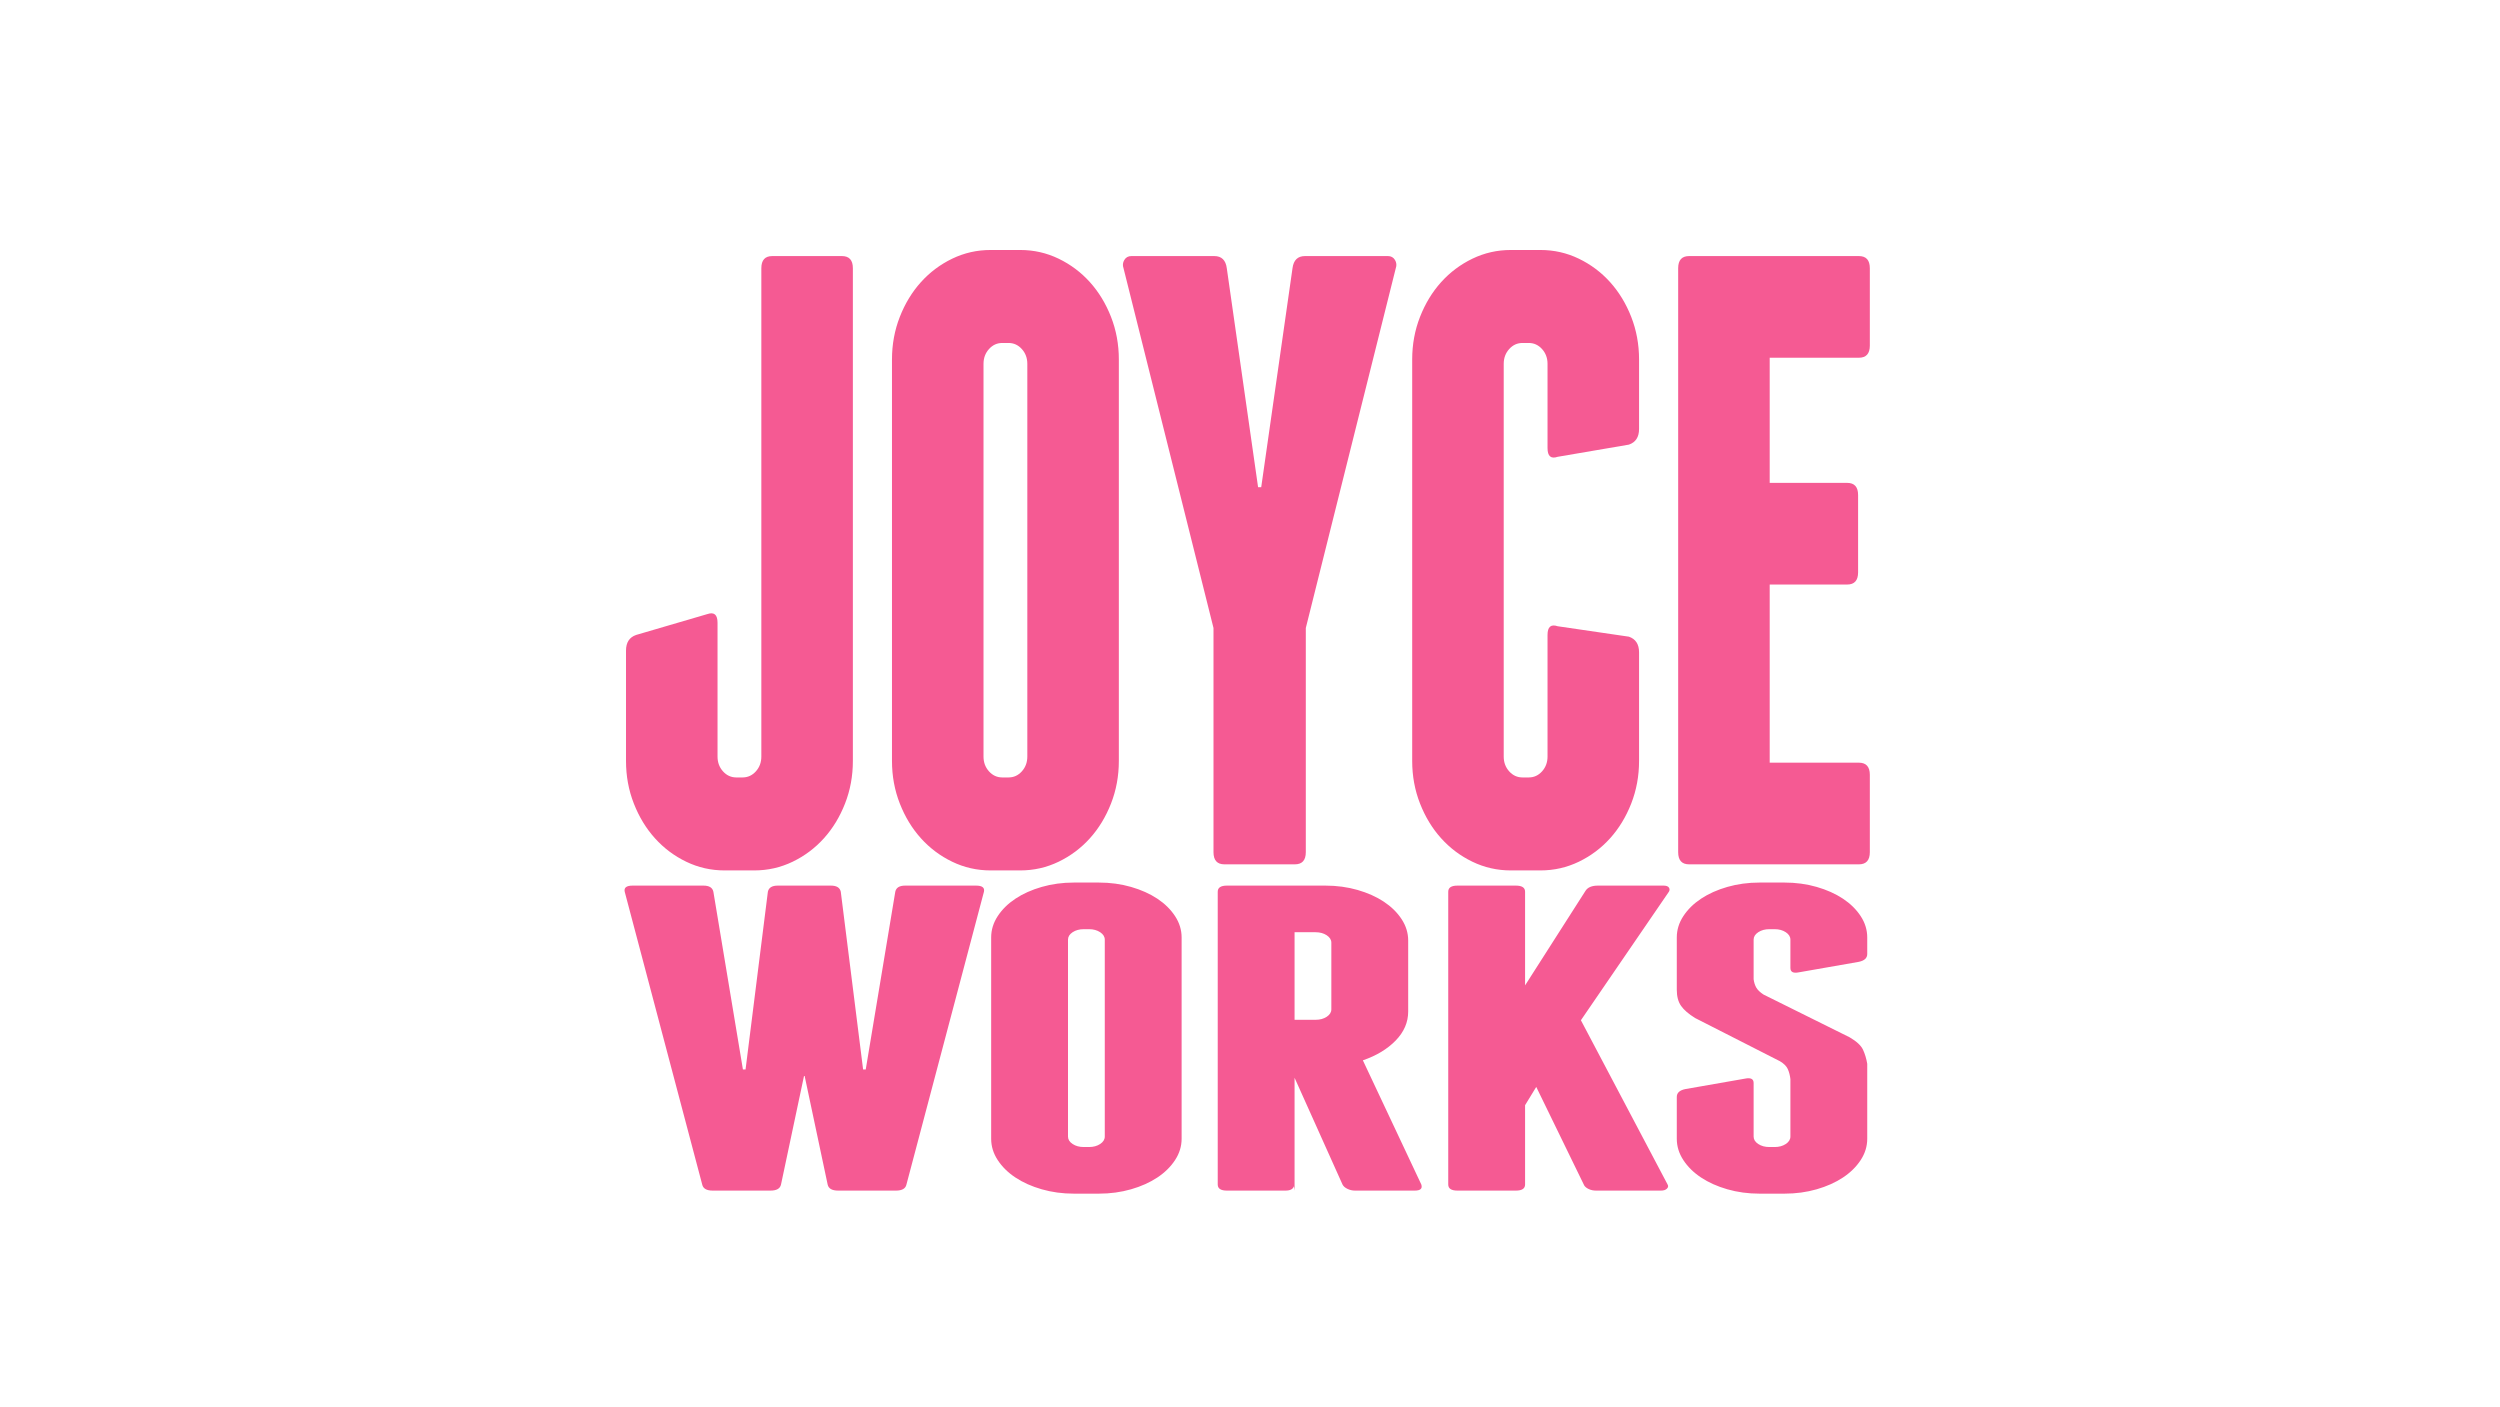
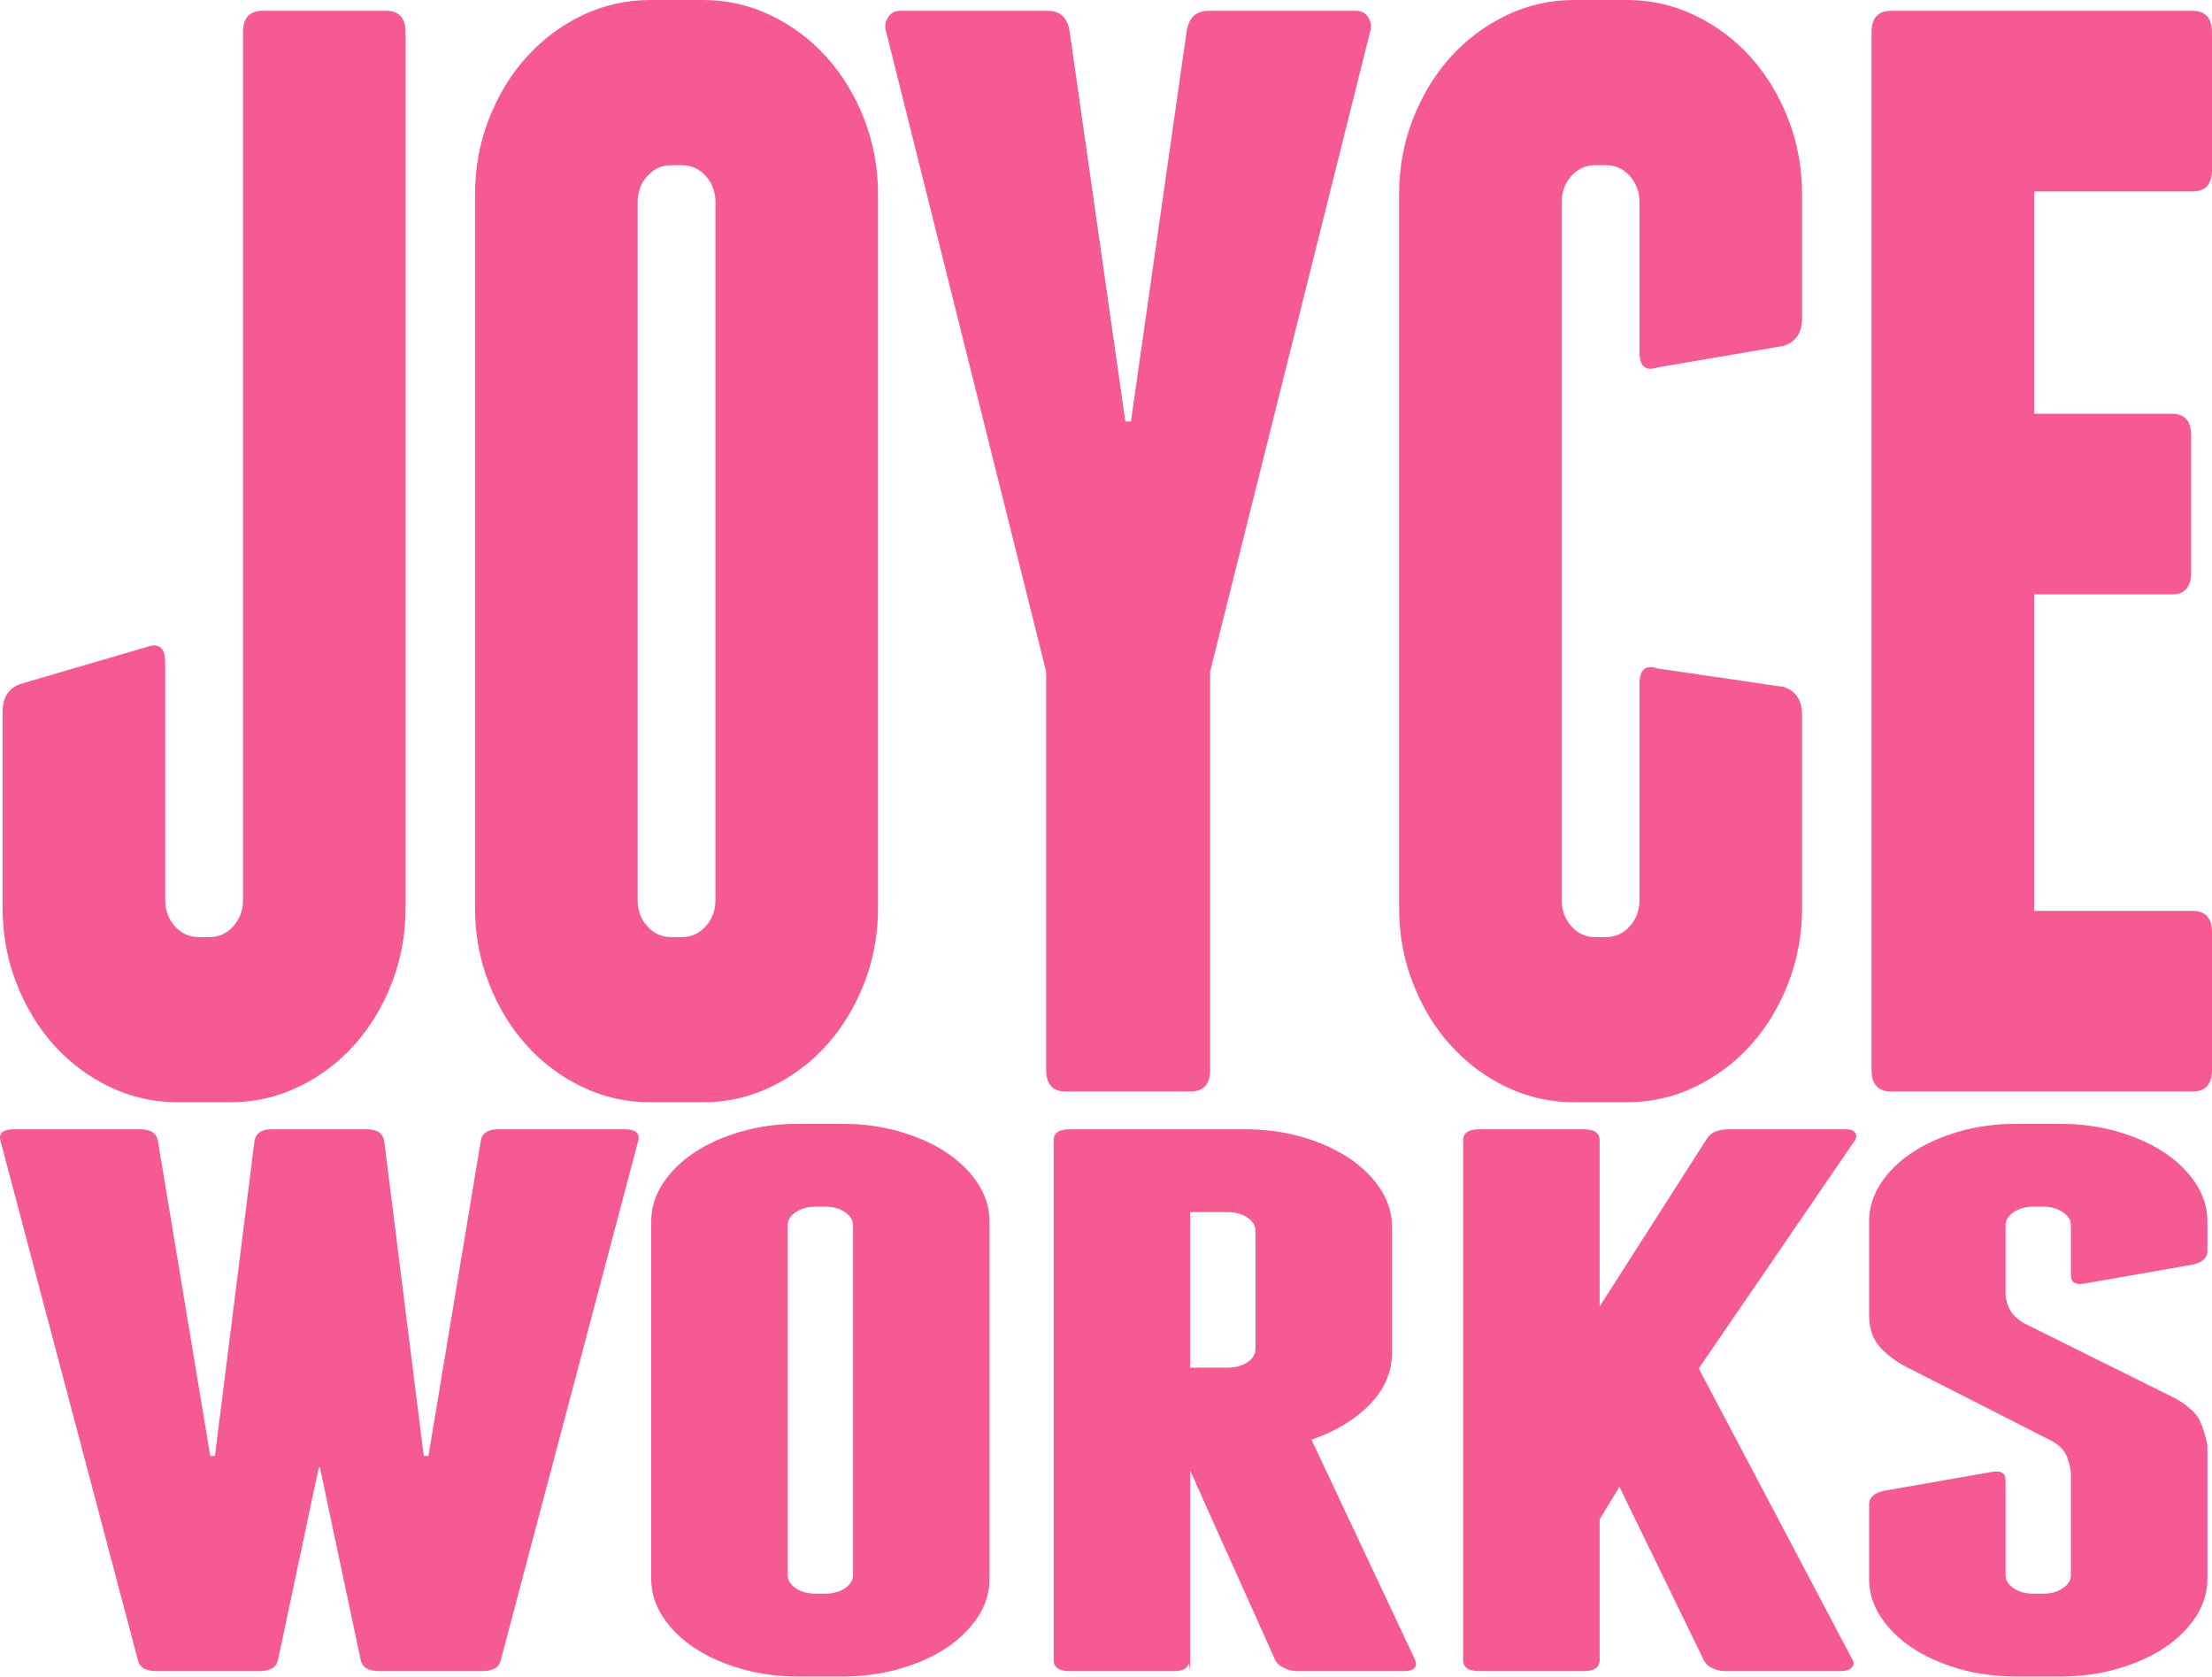
- <svg xmlns="http://www.w3.org/2000/svg" viewBox="0 0 1920 1080" role="img" aria-labelledby="title" style="color:#f55a93">
+ <svg xmlns="http://www.w3.org/2000/svg" viewBox="479.648 191.991 956.382 724.733" role="img" aria-labelledby="title" style="color:#f55a93">
  <g fill="currentColor" fill-rule="evenodd" clip-rule="evenodd">
    <path id="joyce" d="M648.995,617.1C644.989,627.339 639.581,636.234 632.775,643.794C625.959,651.364 617.953,657.369 608.744,661.812C599.523,666.254 589.714,668.484 579.302,668.484L556.474,668.484C546.054,668.484 536.245,666.254 527.033,661.812C517.815,657.369 509.808,651.364 503.002,643.794C496.186,636.234 490.778,627.339 486.781,617.1C482.772,606.869 480.774,595.973 480.774,584.397L480.774,499.642C480.774,493.418 483.372,489.415 488.584,487.63L543.256,471.614C548.456,469.841 551.066,472.063 551.066,478.287L551.066,581.063C551.066,585.514 552.465,589.3 555.271,592.407C558.069,595.525 561.478,597.078 565.484,597.078L570.292,597.078C574.289,597.078 577.699,595.525 580.505,592.407C583.302,589.3 584.71,585.514 584.71,581.063L584.71,206.008C584.71,199.78 587.507,196.662 593.123,196.662L646.593,196.662C652.196,196.662 655.006,199.78 655.006,206.008L655.006,584.397C655.006,595.973 652.995,606.869 648.995,617.1ZM853.266,617.1C849.257,627.339 843.852,636.234 837.045,643.794C830.23,651.364 822.221,657.369 813.011,661.812C803.793,666.254 793.985,668.484 783.573,668.484L760.742,668.484C750.324,668.484 740.512,666.254 731.303,661.812C722.085,657.369 714.079,651.364 707.272,643.794C700.457,636.234 695.049,627.339 691.049,617.1C687.043,606.869 685.041,595.973 685.041,584.397L685.041,276.078C685.041,264.514 687.043,253.618 691.049,243.378C695.049,233.148 700.457,224.253 707.272,216.684C714.079,209.123 722.085,203.118 731.303,198.666C740.512,194.224 750.324,191.991 760.742,191.991L783.573,191.991C793.985,191.991 803.793,194.224 813.011,198.666C822.221,203.118 830.23,209.123 837.045,216.684C843.852,224.253 849.257,233.148 853.266,243.378C857.266,253.618 859.273,264.514 859.273,276.078L859.273,584.397C859.273,595.973 857.266,606.869 853.266,617.1ZM788.981,279.415C788.981,274.973 787.573,271.189 784.776,268.071C781.969,264.962 778.56,263.4 774.56,263.4L769.755,263.4C765.746,263.4 762.34,264.962 759.542,268.071C756.736,271.189 755.337,274.973 755.337,279.415L755.337,581.063C755.337,585.514 756.736,589.3 759.542,592.407C762.34,595.525 765.746,597.078 769.755,597.078L774.56,597.078C778.56,597.078 781.969,595.525 784.776,592.407C787.573,589.3 788.981,585.514 788.981,581.063L788.981,279.415ZM1071.948,206.008L1002.858,482.293L1002.858,654.47C1002.858,660.707 1000.052,663.813 994.445,663.813L940.373,663.813C934.76,663.813 931.963,660.707 931.963,654.47L931.963,482.293L862.87,206.008C862.065,203.786 862.27,201.669 863.473,199.667C864.672,197.666 866.475,196.662 868.877,196.662L932.563,196.662C938.169,196.662 941.371,199.78 942.175,206.008L966.209,374.181L968.612,374.181L992.642,206.008C993.441,199.78 996.642,196.662 1002.255,196.662L1065.94,196.662C1068.346,196.662 1070.146,197.666 1071.348,199.667C1072.551,201.669 1072.747,203.786 1071.948,206.008ZM1196.313,480.957L1250.986,488.966C1256.185,490.748 1258.796,494.754 1258.796,500.979L1258.796,584.397C1258.796,595.973 1256.785,606.869 1252.788,617.1C1248.779,627.339 1243.371,636.234 1236.564,643.794C1229.752,651.364 1221.743,657.369 1212.534,661.812C1203.316,666.254 1193.507,668.484 1183.095,668.484L1160.264,668.484C1149.843,668.484 1140.035,666.254 1130.825,661.812C1121.607,657.369 1113.598,651.364 1106.792,643.794C1099.976,636.234 1094.571,627.339 1090.571,617.1C1086.562,606.869 1084.564,595.973 1084.564,584.397L1084.564,276.078C1084.564,264.514 1086.562,253.618 1090.571,243.378C1094.571,233.148 1099.976,224.253 1106.792,216.684C1113.598,209.123 1121.607,203.118 1130.825,198.666C1140.035,194.224 1149.843,191.991 1160.264,191.991L1183.095,191.991C1193.507,191.991 1203.316,194.224 1212.534,198.666C1221.743,203.118 1229.752,209.123 1236.564,216.684C1243.371,224.253 1248.779,233.148 1252.788,243.378C1256.785,253.618 1258.796,264.514 1258.796,276.078L1258.796,329.467C1258.796,335.703 1256.185,339.706 1250.986,341.479L1196.313,350.822C1191.101,352.607 1188.503,350.385 1188.503,344.149L1188.503,279.415C1188.503,274.973 1187.092,271.189 1184.295,268.071C1181.488,264.962 1178.082,263.4 1174.082,263.4L1169.277,263.4C1165.268,263.4 1161.859,264.962 1159.061,268.071C1156.255,271.189 1154.856,274.973 1154.856,279.415L1154.856,581.063C1154.856,585.514 1156.255,589.3 1159.061,592.407C1161.859,595.525 1165.268,597.078 1169.277,597.078L1174.082,597.078C1178.082,597.078 1181.488,595.525 1184.295,592.407C1187.092,589.3 1188.503,585.514 1188.503,581.063L1188.503,487.63C1188.503,481.405 1191.101,479.184 1196.313,480.957ZM1427.617,585.734C1433.221,585.734 1436.03,588.852 1436.03,595.076L1436.03,654.47C1436.03,660.707 1433.221,663.813 1427.617,663.813L1297.244,663.813C1291.632,663.813 1288.834,660.707 1288.834,654.47L1288.834,206.008C1288.834,199.78 1291.632,196.662 1297.244,196.662L1427.617,196.662C1433.221,196.662 1436.03,199.78 1436.03,206.008L1436.03,265.402C1436.03,271.638 1433.221,274.744 1427.617,274.744L1359.127,274.744L1359.127,370.844L1418.607,370.844C1424.211,370.844 1427.017,373.962 1427.017,380.186L1427.017,439.58C1427.017,445.817 1424.211,448.926 1418.607,448.926L1359.127,448.926L1359.127,585.734L1427.617,585.734Z" />
    <path id="works" d="M755.669,684.833L696.154,909.698C695.477,912.822 692.789,914.381 688.082,914.381L643.697,914.381C638.984,914.381 636.3,912.822 635.628,909.698L617.974,826.377L617.472,826.377L599.817,909.698C599.14,912.822 596.452,914.381 591.748,914.381L547.363,914.381C542.65,914.381 539.963,912.822 539.291,909.698L479.776,684.833C479.099,681.712 481.115,680.149 485.828,680.149L540.301,680.149C544.667,680.149 547.188,681.712 547.868,684.833L570.562,821.359L572.582,821.359L589.729,684.833C590.4,681.712 592.921,680.149 597.296,680.149L638.15,680.149C642.515,680.149 645.039,681.712 645.717,684.833L662.864,821.359L664.883,821.359L687.58,684.833C688.249,681.712 690.77,680.149 695.144,680.149L749.617,680.149C754.321,680.149 756.341,681.712 755.669,684.833ZM902.438,890.959C899.073,896.094 894.536,900.551 888.822,904.344C883.099,908.139 876.376,911.15 868.646,913.378C860.907,915.605 852.672,916.724 843.932,916.724L824.765,916.724C816.017,916.724 807.782,915.605 800.052,913.378C792.313,911.15 785.589,908.139 779.875,904.344C774.153,900.551 769.615,896.094 766.257,890.959C762.892,885.831 761.214,880.366 761.214,874.561L761.214,719.967C761.214,714.17 762.892,708.706 766.257,703.571C769.615,698.443 774.153,693.982 779.875,690.187C785.589,686.398 792.313,683.383 800.052,681.153C807.782,678.926 816.017,677.806 824.765,677.806L843.932,677.806C852.672,677.806 860.907,678.926 868.646,681.153C876.376,683.383 883.099,686.398 888.822,690.187C894.536,693.982 899.073,698.443 902.438,703.571C905.797,708.706 907.484,714.17 907.484,719.967L907.484,874.561C907.484,880.366 905.797,885.831 902.438,890.959ZM848.47,721.642C848.47,719.415 847.288,717.517 844.942,715.952C842.584,714.396 839.724,713.609 836.365,713.609L832.329,713.609C828.965,713.609 826.105,714.396 823.756,715.952C821.401,717.517 820.225,719.415 820.225,721.642L820.225,872.889C820.225,875.122 821.401,877.02 823.756,878.579C826.105,880.141 828.965,880.919 832.329,880.919L836.365,880.919C839.724,880.919 842.584,880.141 844.942,878.579C847.288,877.02 848.47,875.122 848.47,872.889L848.47,721.642ZM1086.529,914.381L1040.63,914.381C1038.613,914.381 1036.674,913.936 1034.83,913.042C1032.98,912.154 1031.718,911.034 1031.047,909.698L994.228,827.717L994.228,914.381L993.723,911.034C993.046,913.268 990.863,914.381 987.166,914.381L942.276,914.381C937.564,914.381 935.217,912.822 935.217,909.698L935.217,684.833C935.217,681.712 937.564,680.149 942.276,680.149L1017.935,680.149C1026.675,680.149 1034.91,681.266 1042.649,683.493C1050.379,685.727 1057.103,688.738 1062.822,692.53C1068.536,696.325 1073.077,700.786 1076.441,705.914C1079.8,711.049 1081.487,716.513 1081.487,722.31L1081.487,776.855C1081.487,785.11 1078.285,792.529 1071.904,799.107C1065.51,805.687 1057.103,810.766 1046.685,814.329L1091.572,909.698C1092.582,912.822 1090.895,914.381 1086.529,914.381ZM1022.473,723.982C1022.473,721.755 1021.291,719.857 1018.942,718.295C1016.587,716.736 1013.727,715.952 1010.368,715.952L994.228,715.952L994.228,783.21L1010.368,783.21C1013.727,783.21 1016.587,782.432 1018.942,780.87C1021.291,779.311 1022.473,777.413 1022.473,775.18L1022.473,723.982ZM1281.719,684.833L1214.134,783.545L1280.712,909.698C1281.38,910.815 1281.214,911.872 1280.207,912.876C1279.197,913.879 1277.686,914.381 1275.666,914.381L1225.734,914.381C1223.718,914.381 1221.864,913.995 1220.187,913.211C1218.5,912.43 1217.324,911.486 1216.656,910.366L1179.834,834.743L1171.261,848.795L1171.261,909.698C1171.261,912.822 1168.906,914.381 1164.199,914.381L1119.309,914.381C1114.596,914.381 1112.25,912.822 1112.25,909.698L1112.25,684.833C1112.25,681.712 1114.596,680.149 1119.309,680.149L1164.199,680.149C1168.906,680.149 1171.261,681.712 1171.261,684.833L1171.261,756.776L1217.662,684.164C1219.343,681.486 1222.533,680.149 1227.246,680.149L1277.686,680.149C1279.702,680.149 1281.042,680.651 1281.719,681.655C1282.39,682.659 1282.39,683.719 1281.719,684.833ZM1348.801,758.448C1349.811,760.236 1351.655,762.021 1354.352,763.803L1420.424,796.597C1425.799,799.721 1429.25,802.902 1430.765,806.133C1432.276,809.37 1433.363,812.993 1434.043,817.008L1434.043,874.561C1434.043,880.366 1432.357,885.831 1428.998,890.959C1425.633,896.094 1421.093,900.551 1415.379,904.344C1409.659,908.139 1402.936,911.15 1395.206,913.378C1387.466,915.605 1379.232,916.724 1370.492,916.724L1351.326,916.724C1342.577,916.724 1334.342,915.605 1326.609,913.378C1318.87,911.15 1312.149,908.139 1306.436,904.344C1300.713,900.551 1296.172,896.094 1292.817,890.959C1289.452,885.831 1287.774,880.366 1287.774,874.561L1287.774,842.437C1287.774,839.316 1289.957,837.309 1294.328,836.415L1340.228,828.385C1344.593,827.497 1346.785,828.61 1346.785,831.732L1346.785,872.889C1346.785,875.122 1347.958,877.02 1350.316,878.579C1352.665,880.141 1355.525,880.919 1358.889,880.919L1362.925,880.919C1366.281,880.919 1369.144,880.141 1371.499,878.579C1373.848,877.02 1375.03,875.122 1375.03,872.889L1375.03,828.72C1374.691,825.822 1374.02,823.256 1373.013,821.023C1372.004,818.796 1369.987,816.788 1366.961,815L1301.895,781.873C1296.852,778.752 1293.235,775.631 1291.053,772.504C1288.861,769.383 1287.774,765.258 1287.774,760.123L1287.774,719.967C1287.774,714.17 1289.452,708.706 1292.817,703.571C1296.172,698.443 1300.713,693.982 1306.436,690.187C1312.149,686.398 1318.87,683.383 1326.609,681.153C1334.342,678.926 1342.577,677.806 1351.326,677.806L1370.492,677.806C1379.232,677.806 1387.466,678.926 1395.206,681.153C1402.936,683.383 1409.659,686.398 1415.379,690.187C1421.093,693.982 1425.633,698.443 1428.998,703.571C1432.357,708.706 1434.043,714.17 1434.043,719.967L1434.043,732.683C1434.043,735.81 1431.852,737.818 1427.486,738.706L1381.587,746.739C1377.212,747.633 1375.03,746.519 1375.03,743.392L1375.03,721.642C1375.03,719.415 1373.848,717.517 1371.499,715.952C1369.144,714.396 1366.281,713.609 1362.925,713.609L1358.889,713.609C1355.525,713.609 1352.665,714.396 1350.316,715.952C1347.958,717.517 1346.785,719.415 1346.785,721.642L1346.785,752.09C1347.114,754.549 1347.794,756.667 1348.801,758.448Z" />
  </g>
</svg>
